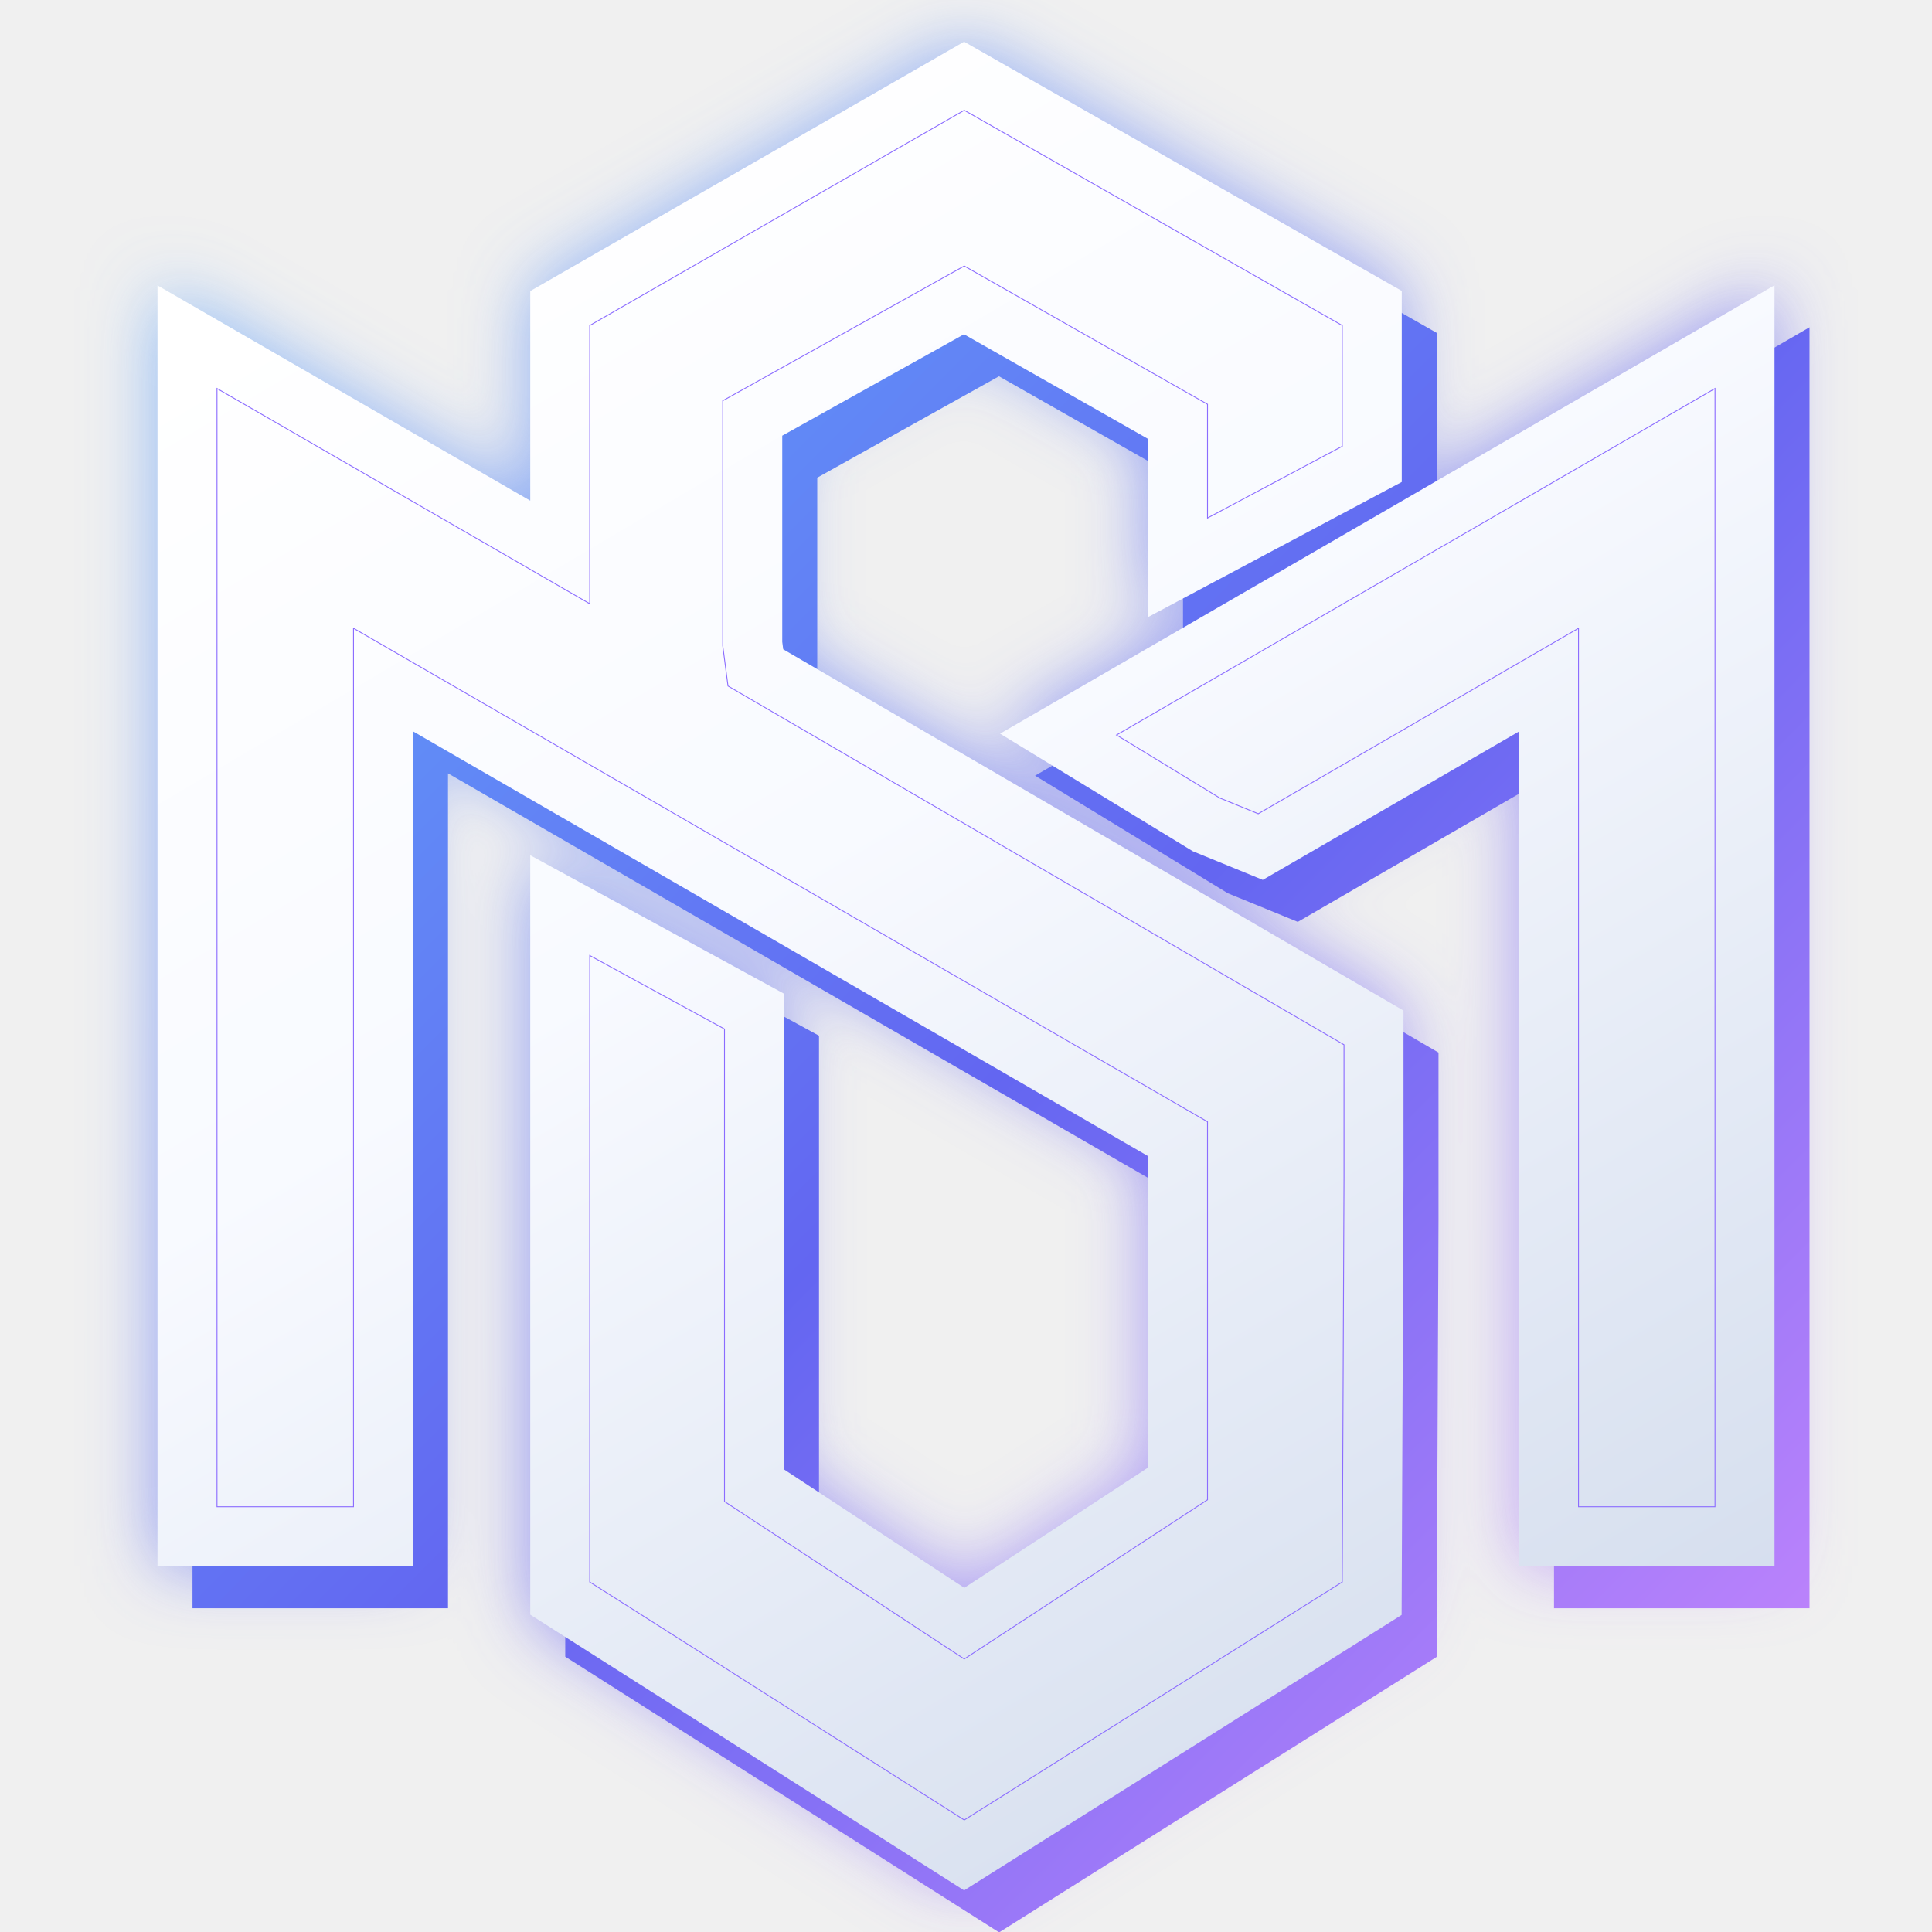
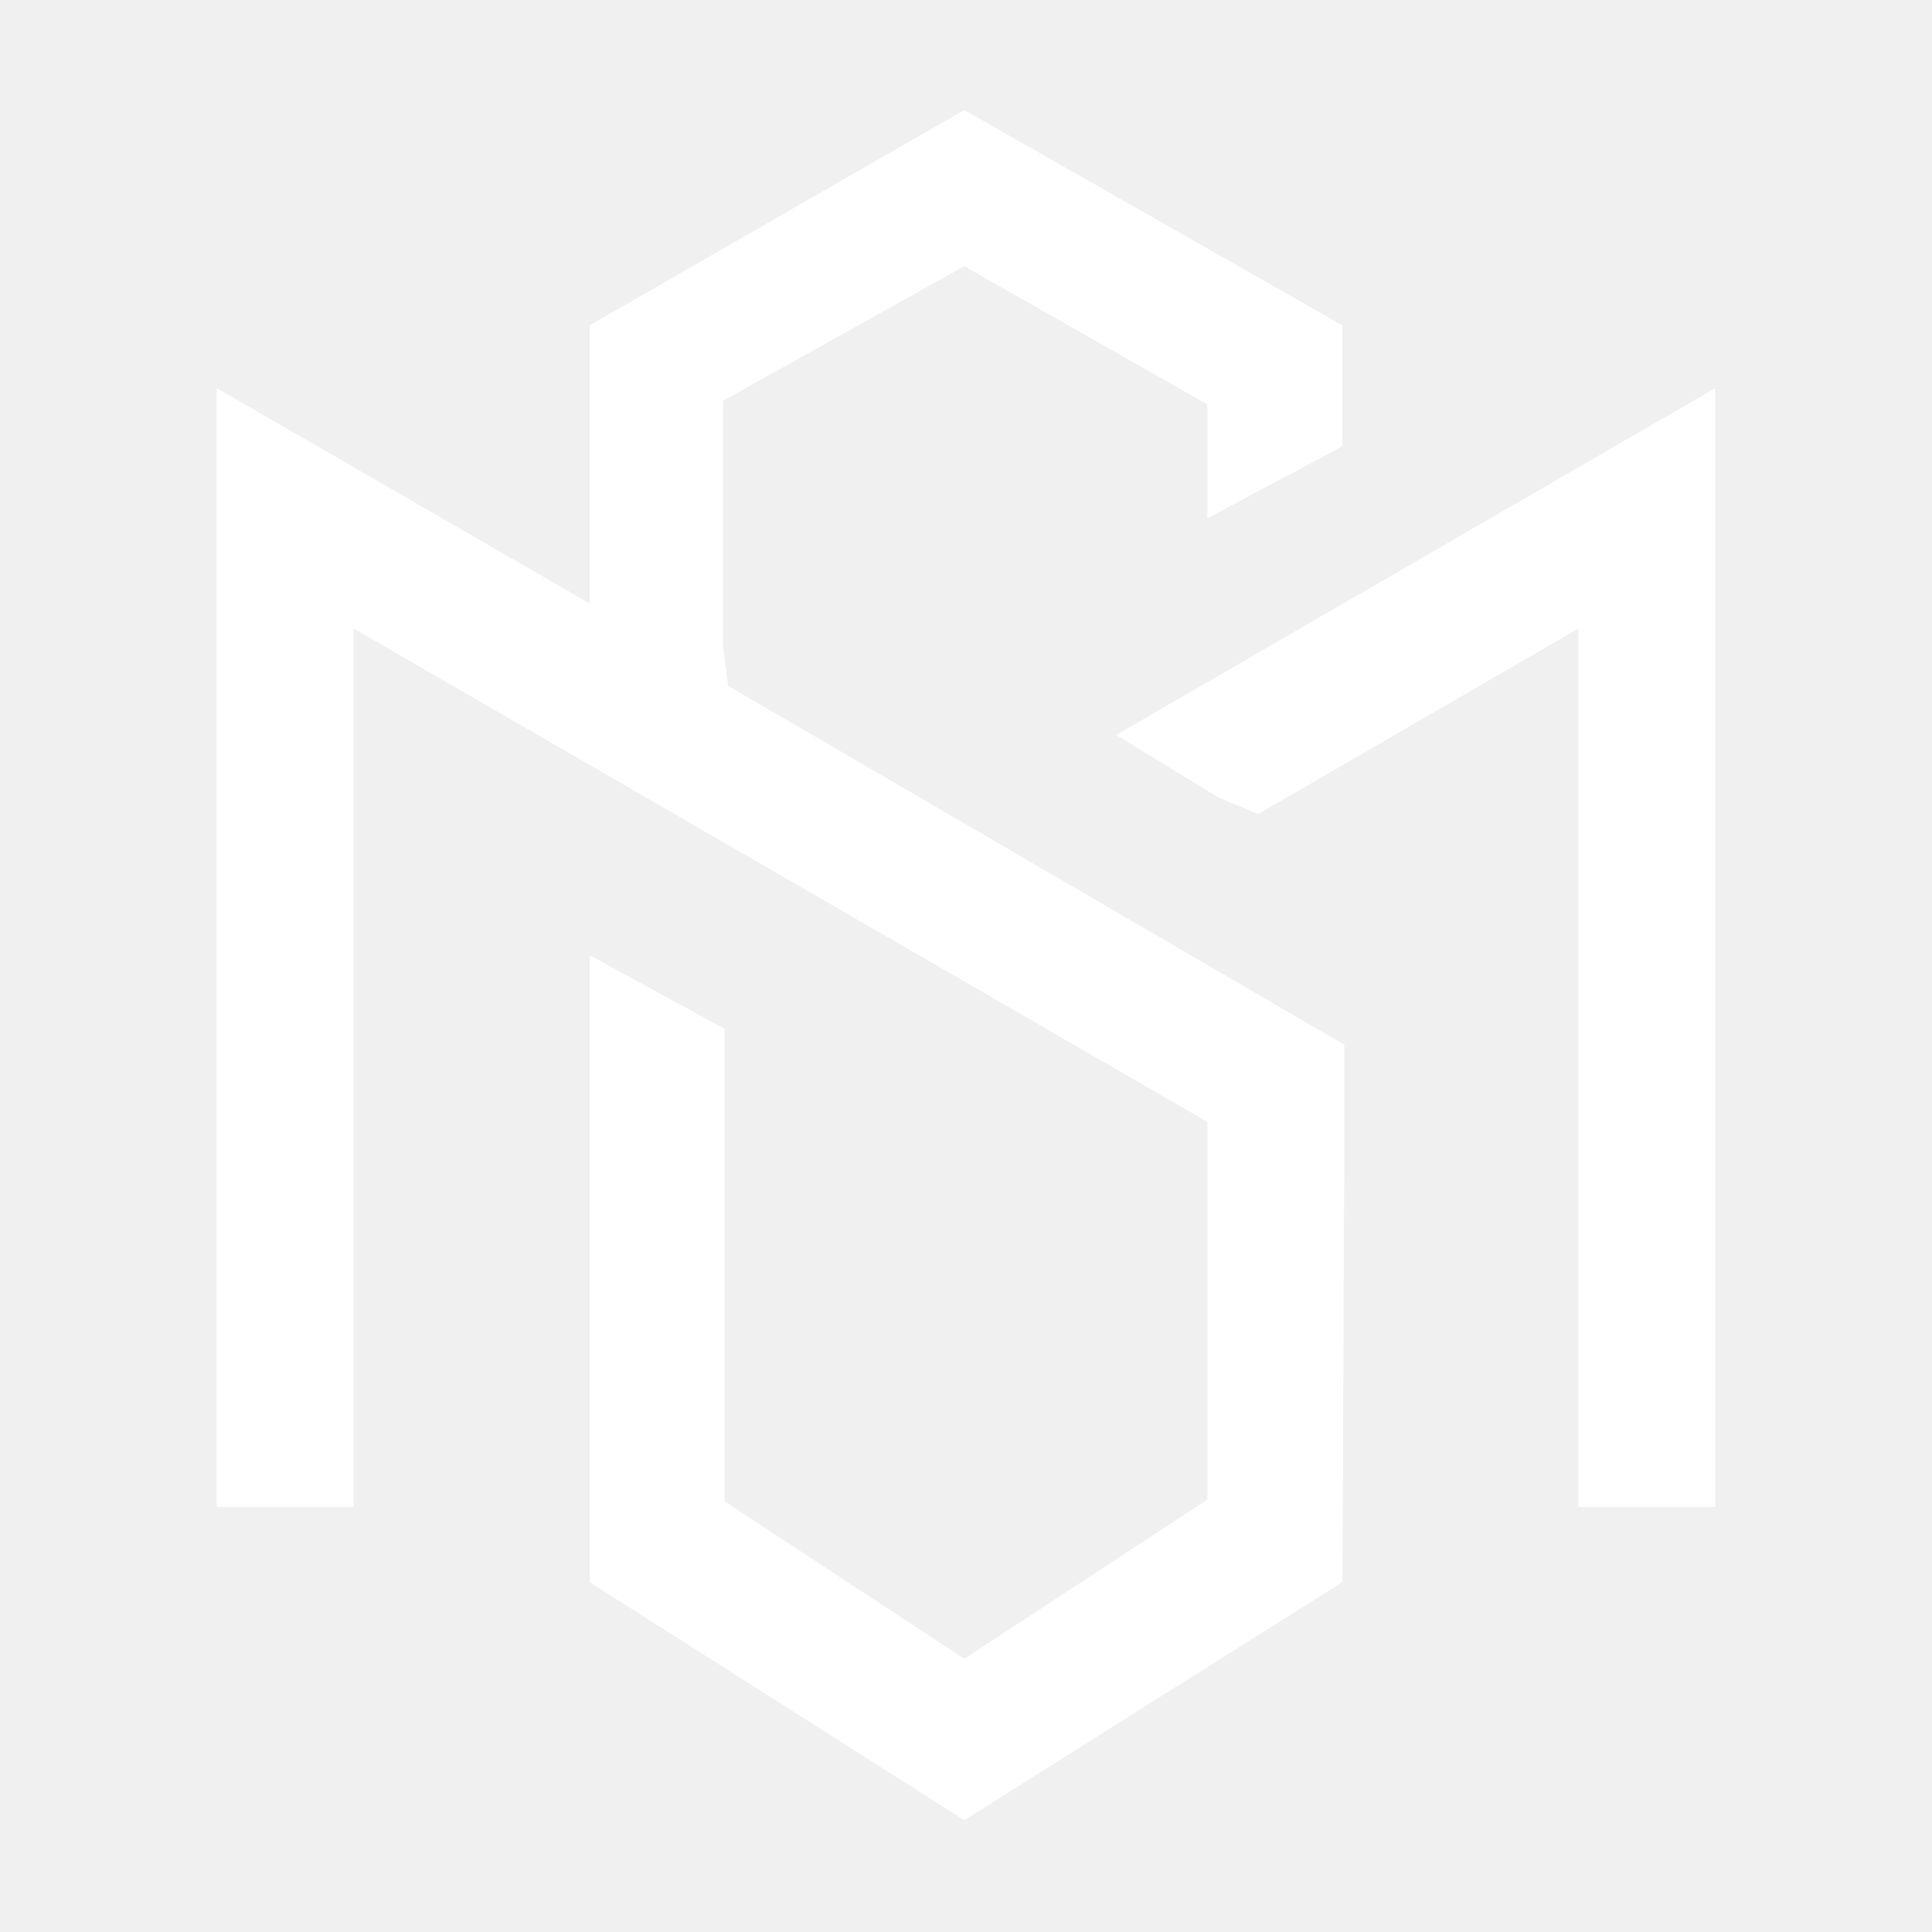
- <svg xmlns="http://www.w3.org/2000/svg" width="64" height="64" viewBox="146 0 1104 1104" fill="none">
+ <svg xmlns="http://www.w3.org/2000/svg" width="64" height="64" viewBox="146 0 1104 1104" fill="none" role="img" aria-labelledby="title desc">
  <defs>
-     <linearGradient id="accent" x1="270" y1="130" x2="1126" y2="980" gradientUnits="userSpaceOnUse">
-       <stop stop-color="#60A5FA" />
-       <stop offset="0.52" stop-color="#6366F1" />
-       <stop offset="1" stop-color="#C084FC" />
-     </linearGradient>
-     <linearGradient id="face" x1="420" y1="100" x2="970" y2="1030" gradientUnits="userSpaceOnUse">
-       <stop stop-color="#FFFFFF" />
-       <stop offset="0.4" stop-color="#F8FAFF" />
-       <stop offset="1" stop-color="#D5DEEE" />
-     </linearGradient>
-     <filter id="halo" x="-25%" y="-25%" width="150%" height="150%">
-       <feGaussianBlur stdDeviation="20" />
-     </filter>
    <g id="mark">
      <path d="M914 673L913 904L697 1040L483 904L483 546L560 588L560 858L697 948L836 857L836 641L348 359L348 861L270 861L270 222L483 345L483 186L697 63L913 186L913 255L836 296L836 231L697 152L559 229L559 369L562 392L914 597V673Z" />
      <path d="M1126 222V861H1048V359L865 465L843 456L784 420L1126 222Z" />
    </g>
  </defs>
-   <use href="#mark" fill="url(#accent)" stroke="url(#accent)" stroke-width="68" stroke-linejoin="miter" opacity="0.68" filter="url(#halo)" />
-   <use href="#mark" fill="url(#accent)" stroke="url(#accent)" stroke-width="68" stroke-linejoin="miter" transform="translate(20 24)" />
-   <use href="#mark" fill="url(#face)" stroke="url(#face)" stroke-width="68" stroke-linejoin="miter" />
-   <use href="#mark" fill="none" stroke="#8B6CFF" stroke-width="0.5" vector-effect="non-scaling-stroke" stroke-linejoin="miter" stroke-miterlimit="3" />
+   <use href="#mark" fill="#FFFFFF" stroke="#FFFFFF" stroke-width="0.2" vector-effect="non-scaling-stroke" stroke-linejoin="miter" stroke-miterlimit="3" />
</svg>
